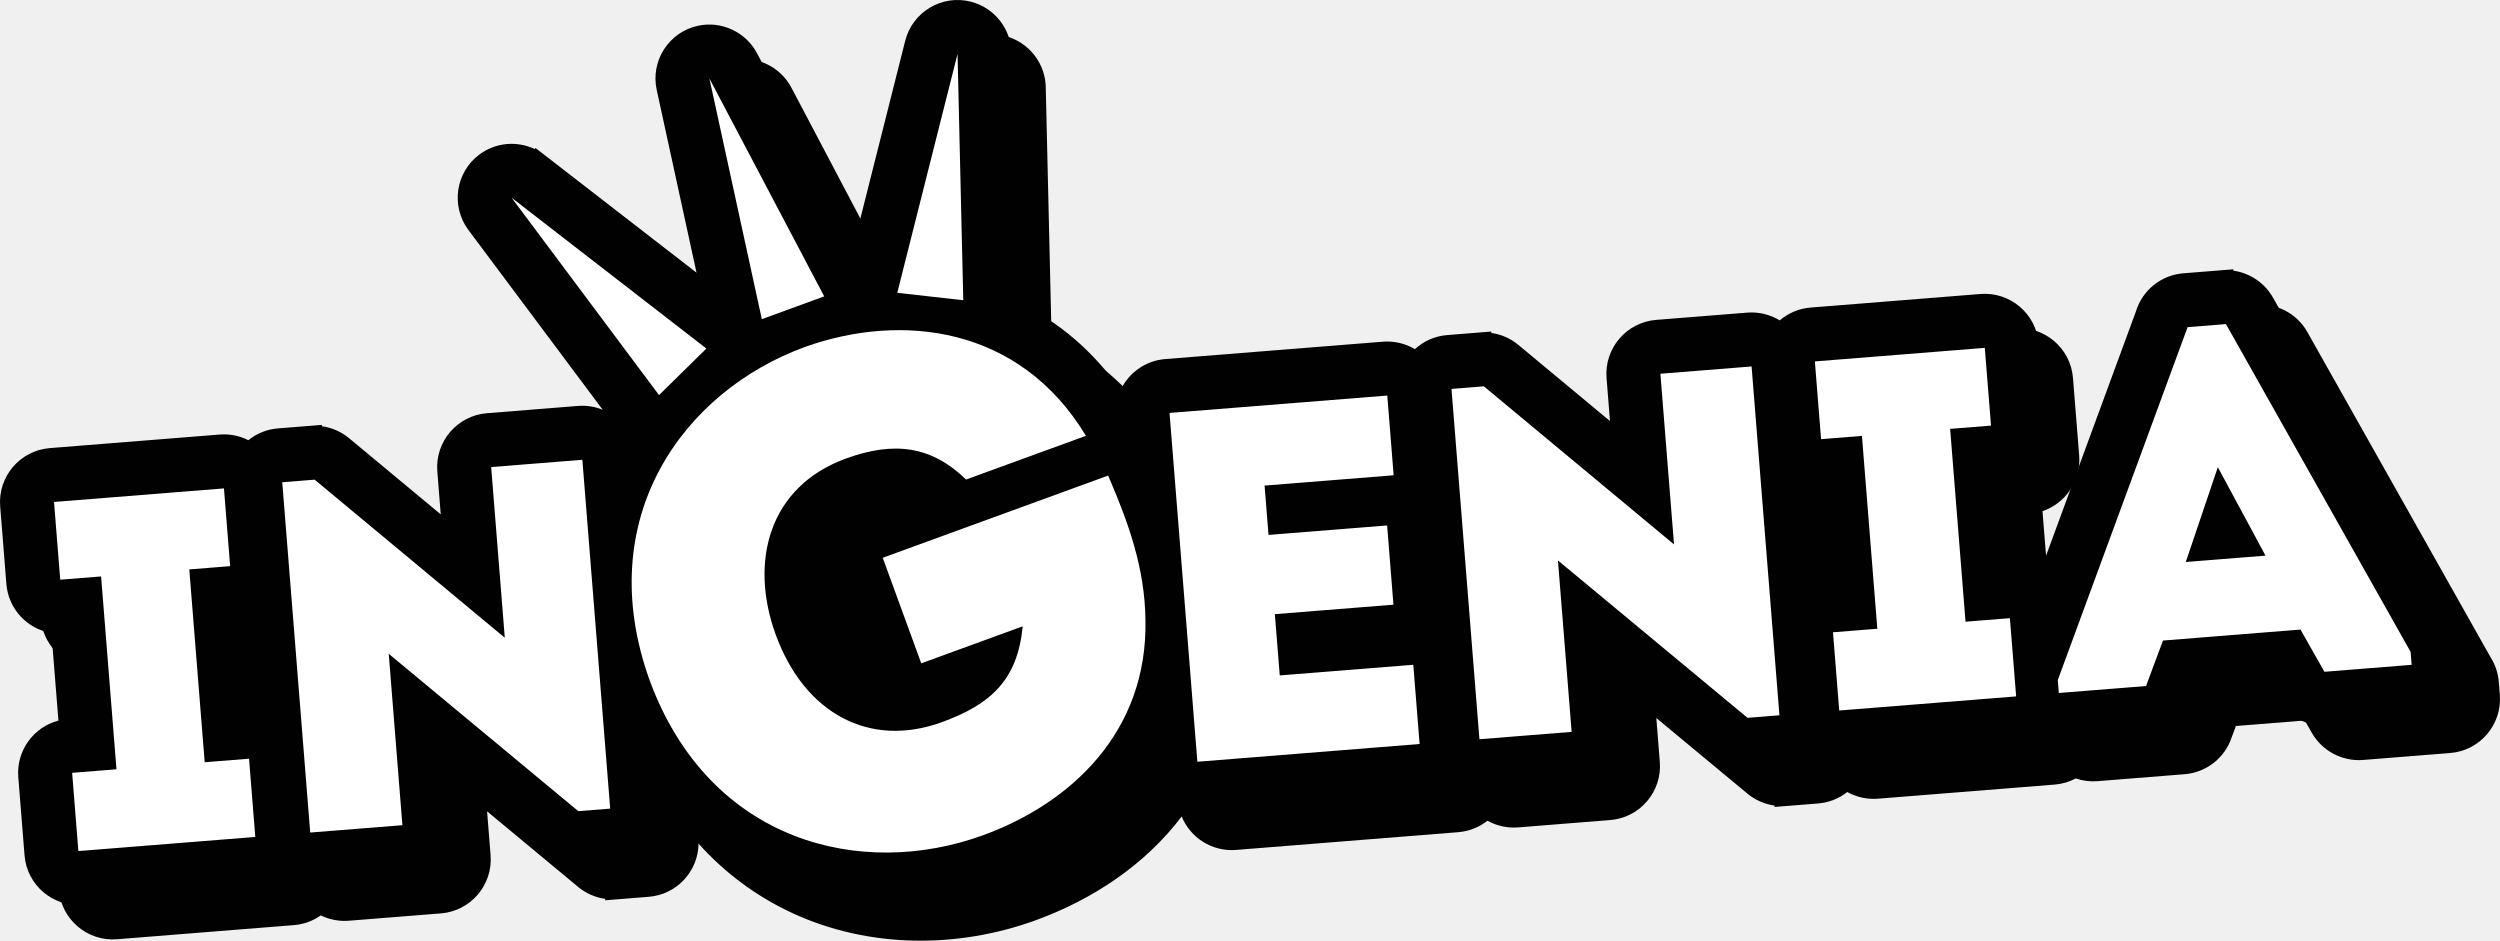
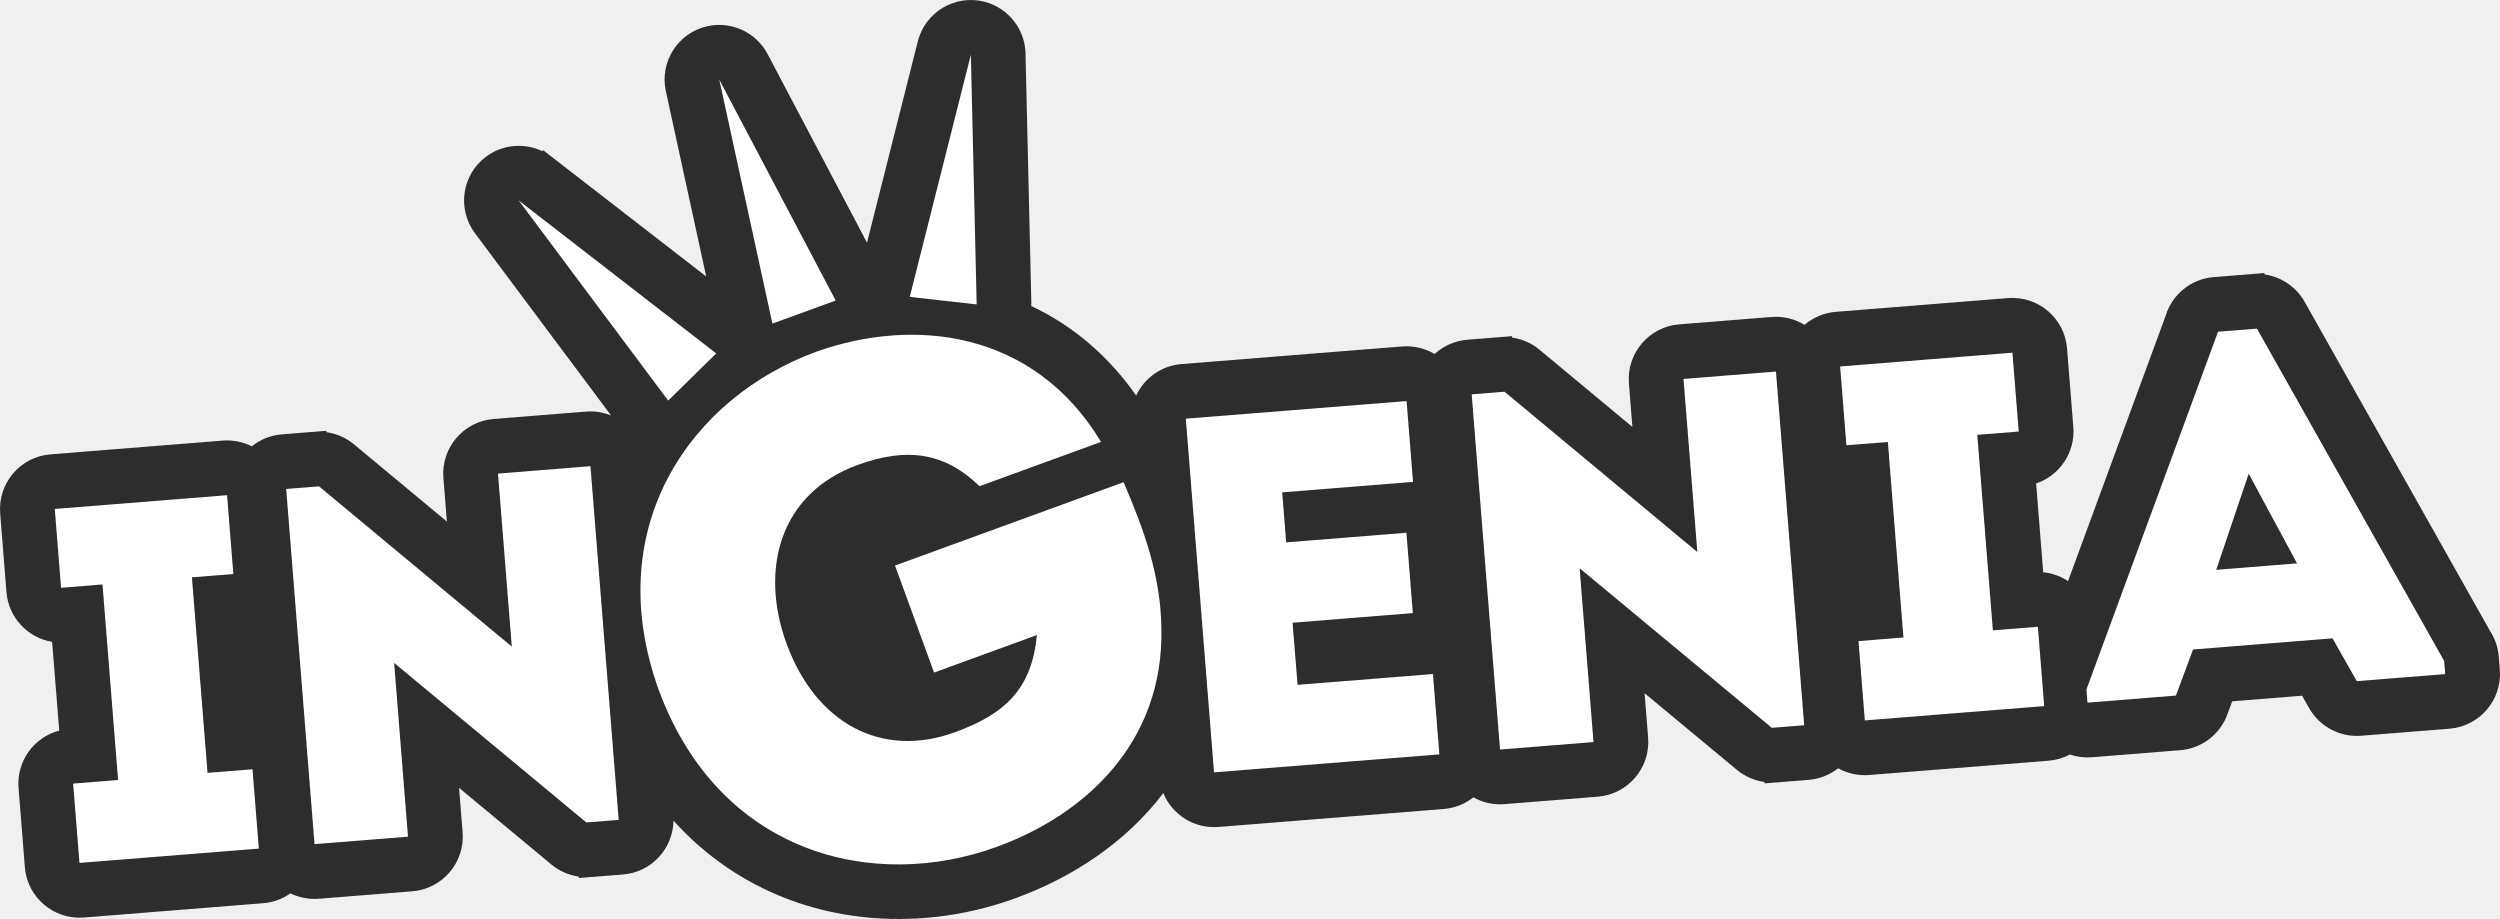
- <svg xmlns="http://www.w3.org/2000/svg" width="197.212mm" height="74.205mm" viewBox="0 0 698.782 262.932" id="svg22171" version="1.1">
+ <svg xmlns="http://www.w3.org/2000/svg" width="194.505mm" height="71.499mm" viewBox="0 0 689.191 253.341" id="svg22171" version="1.1">
  <defs id="defs22173" />
  <g id="layer1" transform="translate(-30.86706,-211.6129)">
-     <path id="path12596" style="fill:#000100;fill-opacity:1;fill-rule:evenodd;stroke:none" d="m 208.925,335.748 -37.536,-50.255 c -4.98,-6.667 -3.608,-16.114 3.056,-21.09 4.533,-3.384 10.523,-3.894 15.489,-1.537 l 0.22,-0.279 44.992,34.833 -11.13,-51.093 c -1.774,-8.134 3.409,-16.163 11.535,-17.919 6.608,-1.432 13.397,1.767 16.536,7.732 l 27.387,51.967 14.004,-55.508 c 2.033,-8.064 10.247,-12.967 18.307,-10.935 6.733,1.697 11.465,7.844 11.392,14.773 l 1.593,68.318 c 0.006,0.272 0.006,0.545 -0.003,0.817 11.832,5.581 21.461,14.064 28.903,24.674 2.232,-4.76 6.883,-8.228 12.485,-8.675 l 60.865,-4.858 c 3.126,-0.248 6.258,0.499 8.927,2.085 2.455,-2.263 5.616,-3.663 9.021,-3.936 l 12.318,-0.985 0.028,0.395 c 2.748,0.384 5.364,1.523 7.526,3.321 l 25.627,21.303 -0.957,-12.021 c -0.667,-8.301 5.553,-15.593 13.854,-16.253 l 25.484,-2.036 c 3.185,-0.255 6.374,0.531 9.07,2.169 2.403,-2.057 5.406,-3.321 8.623,-3.583 l 47.493,-3.789 c 8.301,-0.664 15.593,5.553 16.257,13.851 l 1.736,21.73 c 0.559,7.013 -3.828,13.362 -10.257,15.52 l 1.956,24.478 c 2.455,0.244 4.806,1.09 6.845,2.434 l 26.895,-73.113 c 1.795,-5.937 7.055,-10.191 13.261,-10.687 l 13.973,-1.114 0.032,0.384 c 4.589,0.65 8.734,3.402 11.064,7.54 l 51.167,90.833 c 1.352,2.099 2.151,4.484 2.35,6.971 l 0.29,3.622 c 0.66,8.301 -5.553,15.593 -13.854,16.257 l -24.373,1.945 c -5.822,0.464 -11.455,-2.522 -14.34,-7.61 l -1.942,-3.426 -19.26,1.54 -1.215,3.258 c -1.931,5.71 -7.076,9.733 -13.107,10.219 l -24.373,1.945 c -2.067,0.164 -4.125,-0.094 -6.07,-0.754 -1.813,0.96 -3.803,1.54 -5.871,1.708 l -49.445,3.946 c -2.989,0.237 -5.968,-0.426 -8.556,-1.865 -2.326,1.837 -5.151,2.958 -8.162,3.199 l -12.146,0.971 -0.031,-0.388 c -2.755,-0.384 -5.382,-1.526 -7.551,-3.321 l -25.477,-21.15 0.978,12.269 c 0.664,8.301 -5.549,15.59 -13.847,16.253 l -25.77,2.057 c -2.993,0.237 -5.975,-0.426 -8.56,-1.868 -2.329,1.84 -5.155,2.965 -8.165,3.203 l -62.119,4.959 c -6.712,0.534 -12.765,-3.426 -15.185,-9.346 -10.257,13.533 -24.901,23.203 -40.742,28.983 -21.925,7.994 -46.784,7.889 -68.098,-1.994 -10.093,-4.68 -18.88,-11.252 -26.203,-19.393 -0.094,7.704 -6.07,14.224 -13.9,14.85 l -12.181,0.974 -0.031,-0.395 c -2.742,-0.388 -5.361,-1.526 -7.519,-3.321 l -25.477,-21.143 0.981,12.262 c 0.66,8.301 -5.556,15.593 -13.851,16.26 l -25.77,2.054 c -2.707,0.217 -5.42,-0.307 -7.84,-1.488 -2.2,1.554 -4.785,2.501 -7.512,2.714 l -49.445,3.95 c -8.301,0.66 -15.59,-5.556 -16.253,-13.854 l -1.746,-21.869 c -0.59,-7.393 4.275,-13.987 11.214,-15.81 l -1.956,-24.471 c -6.705,-1.104 -12.024,-6.66 -12.587,-13.701 l -1.736,-21.726 c -0.66,-8.301 5.553,-15.593 13.851,-16.257 l 47.499,-3.789 c 2.776,-0.224 5.553,0.332 8.011,1.575 2.35,-1.893 5.221,-3.052 8.28,-3.297 l 12.286,-0.981 0.035,0.384 c 2.755,0.384 5.382,1.526 7.551,3.328 l 25.627,21.307 -0.953,-12.021 c -0.667,-8.301 5.549,-15.593 13.851,-16.26 l 25.484,-2.033 c 2.417,-0.192 4.767,0.206 6.897,1.079" />
-     <path id="path12600" style="fill:#000100;fill-opacity:1;fill-rule:evenodd;stroke:none" d="M 199.335,326.154 161.795,275.899 c -4.977,-6.663 -3.608,-16.114 3.059,-21.09 4.53,-3.384 10.523,-3.89 15.485,-1.533 l 0.224,-0.283 44.989,34.836 -11.13,-51.097 c -1.771,-8.13 3.412,-16.159 11.539,-17.919 6.608,-1.432 13.397,1.771 16.536,7.736 l 27.384,51.963 14.004,-55.504 c 2.033,-8.064 10.25,-12.967 18.311,-10.935 6.73,1.697 11.465,7.844 11.392,14.769 l 1.593,68.321 c 0.006,0.272 0.006,0.545 -0.003,0.814 11.832,5.581 21.461,14.067 28.903,24.674 2.228,-4.757 6.883,-8.228 12.485,-8.675 l 60.865,-4.858 c 3.126,-0.244 6.258,0.503 8.923,2.085 2.459,-2.263 5.616,-3.663 9.021,-3.932 l 12.321,-0.988 0.028,0.398 c 2.748,0.384 5.364,1.519 7.526,3.321 l 25.627,21.303 -0.957,-12.021 c -0.667,-8.301 5.553,-15.593 13.854,-16.257 l 25.484,-2.033 c 3.182,-0.255 6.374,0.527 9.07,2.169 2.399,-2.057 5.403,-3.325 8.619,-3.583 l 47.496,-3.793 c 8.301,-0.66 15.593,5.553 16.257,13.854 l 1.736,21.73 c 0.555,7.013 -3.828,13.362 -10.257,15.52 l 1.952,24.478 c 2.459,0.244 4.809,1.09 6.849,2.434 l 26.895,-73.113 c 1.795,-5.937 7.051,-10.191 13.257,-10.687 l 13.976,-1.114 0.031,0.381 c 4.589,0.65 8.731,3.405 11.064,7.544 l 51.163,90.833 c 1.355,2.095 2.155,4.481 2.354,6.971 l 0.29,3.622 c 0.66,8.301 -5.556,15.593 -13.854,16.257 l -24.373,1.942 c -5.822,0.468 -11.455,-2.518 -14.34,-7.606 l -1.942,-3.43 -19.26,1.54 -1.215,3.258 c -1.935,5.714 -7.079,9.737 -13.11,10.219 l -24.37,1.949 c -2.067,0.164 -4.128,-0.094 -6.073,-0.758 -1.813,0.964 -3.803,1.544 -5.867,1.708 l -49.445,3.946 c -2.989,0.241 -5.968,-0.423 -8.56,-1.861 -2.322,1.837 -5.148,2.955 -8.158,3.199 l -12.146,0.967 -0.032,-0.388 c -2.759,-0.384 -5.385,-1.523 -7.554,-3.321 l -25.477,-21.15 0.981,12.269 c 0.664,8.305 -5.549,15.59 -13.851,16.257 l -25.767,2.057 c -2.993,0.237 -5.975,-0.426 -8.56,-1.868 -2.329,1.84 -5.158,2.962 -8.165,3.203 l -62.122,4.956 c -6.709,0.538 -12.765,-3.423 -15.185,-9.342 -10.254,13.529 -24.897,23.2 -40.739,28.983 -21.929,7.994 -46.784,7.889 -68.101,-1.994 -10.089,-4.683 -18.88,-11.256 -26.2,-19.393 -0.098,7.704 -6.07,14.224 -13.9,14.846 l -12.185,0.974 -0.028,-0.395 c -2.745,-0.384 -5.361,-1.523 -7.523,-3.318 l -25.473,-21.146 0.978,12.265 c 0.664,8.301 -5.553,15.593 -13.847,16.257 l -25.77,2.054 c -2.71,0.22 -5.424,-0.304 -7.84,-1.488 -2.2,1.558 -4.788,2.504 -7.512,2.717 l -49.445,3.95 c -8.301,0.657 -15.593,-5.556 -16.257,-13.854 l -1.743,-21.869 c -0.59,-7.397 4.271,-13.99 11.214,-15.81 l -1.956,-24.471 c -6.705,-1.104 -12.024,-6.663 -12.59,-13.701 l -1.732,-21.726 c -0.664,-8.301 5.549,-15.597 13.851,-16.257 l 47.496,-3.793 c 2.78,-0.224 5.556,0.335 8.015,1.579 2.347,-1.896 5.221,-3.052 8.277,-3.3 l 12.29,-0.978 0.032,0.384 c 2.759,0.384 5.385,1.526 7.554,3.328 l 25.627,21.303 -0.957,-12.021 c -0.667,-8.301 5.553,-15.593 13.854,-16.257 l 25.484,-2.036 c 2.417,-0.189 4.767,0.206 6.897,1.079" />
+     <path id="path12600" style="fill:#2d2d2d;fill-opacity:1;fill-rule:evenodd;stroke:none" d="M 199.335,326.154 161.795,275.899 c -4.977,-6.663 -3.608,-16.114 3.059,-21.09 4.53,-3.384 10.523,-3.89 15.485,-1.533 l 0.224,-0.283 44.989,34.836 -11.13,-51.097 c -1.771,-8.13 3.412,-16.159 11.539,-17.919 6.608,-1.432 13.397,1.771 16.536,7.736 l 27.384,51.963 14.004,-55.504 c 2.033,-8.064 10.25,-12.967 18.311,-10.935 6.73,1.697 11.465,7.844 11.392,14.769 l 1.593,68.321 c 0.006,0.272 0.006,0.545 -0.003,0.814 11.832,5.581 21.461,14.067 28.903,24.674 2.228,-4.757 6.883,-8.228 12.485,-8.675 l 60.865,-4.858 c 3.126,-0.244 6.258,0.503 8.923,2.085 2.459,-2.263 5.616,-3.663 9.021,-3.932 l 12.321,-0.988 0.028,0.398 c 2.748,0.384 5.364,1.519 7.526,3.321 l 25.627,21.303 -0.957,-12.021 c -0.667,-8.301 5.553,-15.593 13.854,-16.257 l 25.484,-2.033 c 3.182,-0.255 6.374,0.527 9.07,2.169 2.399,-2.057 5.403,-3.325 8.619,-3.583 l 47.496,-3.793 c 8.301,-0.66 15.593,5.553 16.257,13.854 l 1.736,21.73 c 0.555,7.013 -3.828,13.362 -10.257,15.52 l 1.952,24.478 c 2.459,0.244 4.809,1.09 6.849,2.434 l 26.895,-73.113 c 1.795,-5.937 7.051,-10.191 13.257,-10.687 l 13.976,-1.114 0.031,0.381 c 4.589,0.65 8.731,3.405 11.064,7.544 l 51.163,90.833 c 1.355,2.095 2.155,4.481 2.354,6.971 l 0.29,3.622 c 0.66,8.301 -5.556,15.593 -13.854,16.257 l -24.373,1.942 c -5.822,0.468 -11.455,-2.518 -14.34,-7.606 l -1.942,-3.43 -19.26,1.54 -1.215,3.258 c -1.935,5.714 -7.079,9.737 -13.11,10.219 l -24.37,1.949 c -2.067,0.164 -4.128,-0.094 -6.073,-0.758 -1.813,0.964 -3.803,1.544 -5.867,1.708 l -49.445,3.946 c -2.989,0.241 -5.968,-0.423 -8.56,-1.861 -2.322,1.837 -5.148,2.955 -8.158,3.199 l -12.146,0.967 -0.032,-0.388 c -2.759,-0.384 -5.385,-1.523 -7.554,-3.321 l -25.477,-21.15 0.981,12.269 c 0.664,8.305 -5.549,15.59 -13.851,16.257 l -25.767,2.057 c -2.993,0.237 -5.975,-0.426 -8.56,-1.868 -2.329,1.84 -5.158,2.962 -8.165,3.203 l -62.122,4.956 c -6.709,0.538 -12.765,-3.423 -15.185,-9.342 -10.254,13.529 -24.897,23.2 -40.739,28.983 -21.929,7.994 -46.784,7.889 -68.101,-1.994 -10.089,-4.683 -18.88,-11.256 -26.2,-19.393 -0.098,7.704 -6.07,14.224 -13.9,14.846 l -12.185,0.974 -0.028,-0.395 c -2.745,-0.384 -5.361,-1.523 -7.523,-3.318 l -25.473,-21.146 0.978,12.265 c 0.664,8.301 -5.553,15.593 -13.847,16.257 l -25.77,2.054 c -2.71,0.22 -5.424,-0.304 -7.84,-1.488 -2.2,1.558 -4.788,2.504 -7.512,2.717 l -49.445,3.95 c -8.301,0.657 -15.593,-5.556 -16.257,-13.854 l -1.743,-21.869 c -0.59,-7.397 4.271,-13.99 11.214,-15.81 l -1.956,-24.471 c -6.705,-1.104 -12.024,-6.663 -12.59,-13.701 l -1.732,-21.726 c -0.664,-8.301 5.549,-15.597 13.851,-16.257 l 47.496,-3.793 c 2.78,-0.224 5.556,0.335 8.015,1.579 2.347,-1.896 5.221,-3.052 8.277,-3.3 l 12.29,-0.978 0.032,0.384 c 2.759,0.384 5.385,1.526 7.554,3.328 l 25.627,21.303 -0.957,-12.021 c -0.667,-8.301 5.553,-15.593 13.854,-16.257 l 25.484,-2.036 c 2.417,-0.189 4.767,0.206 6.897,1.079" />
    <path id="path12604" style="fill:#ffffff;fill-opacity:1;fill-rule:evenodd;stroke:none" d="m 261.246,294.457 -17.441,6.36 -14.654,-67.274 32.095,60.914 z m -32.933,14.581 -13.24,13.009 -41.207,-55.166 54.446,42.156 z m 71.8,-13.505 -18.447,-2.074 16.844,-66.764 1.603,68.838 z m -107.607,142.81 -52.986,-43.99 3.821,47.912 c -8.633,0.691 -17.27,1.383 -25.767,2.057 l -7.816,-97.916 9.056,-0.719 53.147,44.182 -3.807,-47.702 25.487,-2.036 7.781,97.5 -8.916,0.712 z M 418.63,322.176 c -22.844,1.823 -38.301,3.059 -60.865,4.858 2.581,32.311 5.179,64.906 7.781,97.497 22.564,-1.802 39.279,-3.133 62.122,-4.959 -0.59,-7.379 -1.187,-14.898 -1.771,-22.145 -14.623,1.166 -22.98,1.837 -37.323,2.979 -0.471,-5.85 -0.915,-11.424 -1.373,-17.13 l 33.153,-2.647 c -0.59,-7.379 -1.18,-14.766 -1.767,-22.145 l -33.15,2.647 -1.104,-13.788 c 14.35,-1.149 21.59,-1.729 36.076,-2.885 -0.601,-7.519 -1.201,-15.042 -1.781,-22.281 m 100.696,90.079 8.916,-0.709 -7.781,-97.504 c -8.497,0.684 -16.994,1.362 -25.491,2.036 l 3.81,47.709 -53.15,-44.189 -9.052,0.723 7.812,97.916 c 8.5,-0.678 17.137,-1.366 25.77,-2.057 l -3.824,-47.912 52.99,43.986 z m 60.935,-26.867 -4.303,-53.901 11.424,-0.912 -1.736,-21.73 -47.496,3.789 1.732,21.73 11.424,-0.912 4.299,53.905 -12.394,0.988 1.746,21.866 49.449,-3.946 -1.746,-21.866 -12.398,0.988 z m 83.848,-18.468 -22.281,1.778 8.954,-26.507 13.327,24.73 z m 16.47,32.465 24.373,-1.945 -0.286,-3.622 -51.61,-91.615 -10.722,0.852 -36.286,98.635 0.29,3.622 24.377,-1.945 4.732,-12.712 38.441,-3.07 6.691,11.801 z m -592.499,25.285 -4.303,-53.901 11.42,-0.912 -1.732,-21.73 -47.496,3.789 1.732,21.73 11.424,-0.912 4.299,53.905 -12.391,0.988 1.743,21.869 49.449,-3.946 -1.746,-21.869 -12.398,0.988 z M 212.472,401.837 c 16.784,45.429 59.311,55.585 93.194,43.229 24.555,-8.954 45.988,-28.85 45.369,-60.114 -0.154,-14.609 -4.806,-27.366 -10.425,-40.41 l -63.006,22.976 10.76,29.507 28.358,-10.344 c -1.435,14.975 -8.874,21.789 -22.582,26.783 -20.175,7.362 -38.399,-2.382 -46.452,-24.468 -7.428,-20.368 -1.924,-41.353 19.589,-49.201 13.512,-4.928 23.937,-3.552 33.621,5.853 l 33.502,-12.216 c -18.548,-30.761 -51.6,-34.452 -78.509,-24.855 -33.886,12.36 -59.817,47.695 -43.421,93.26" />
  </g>
</svg>
